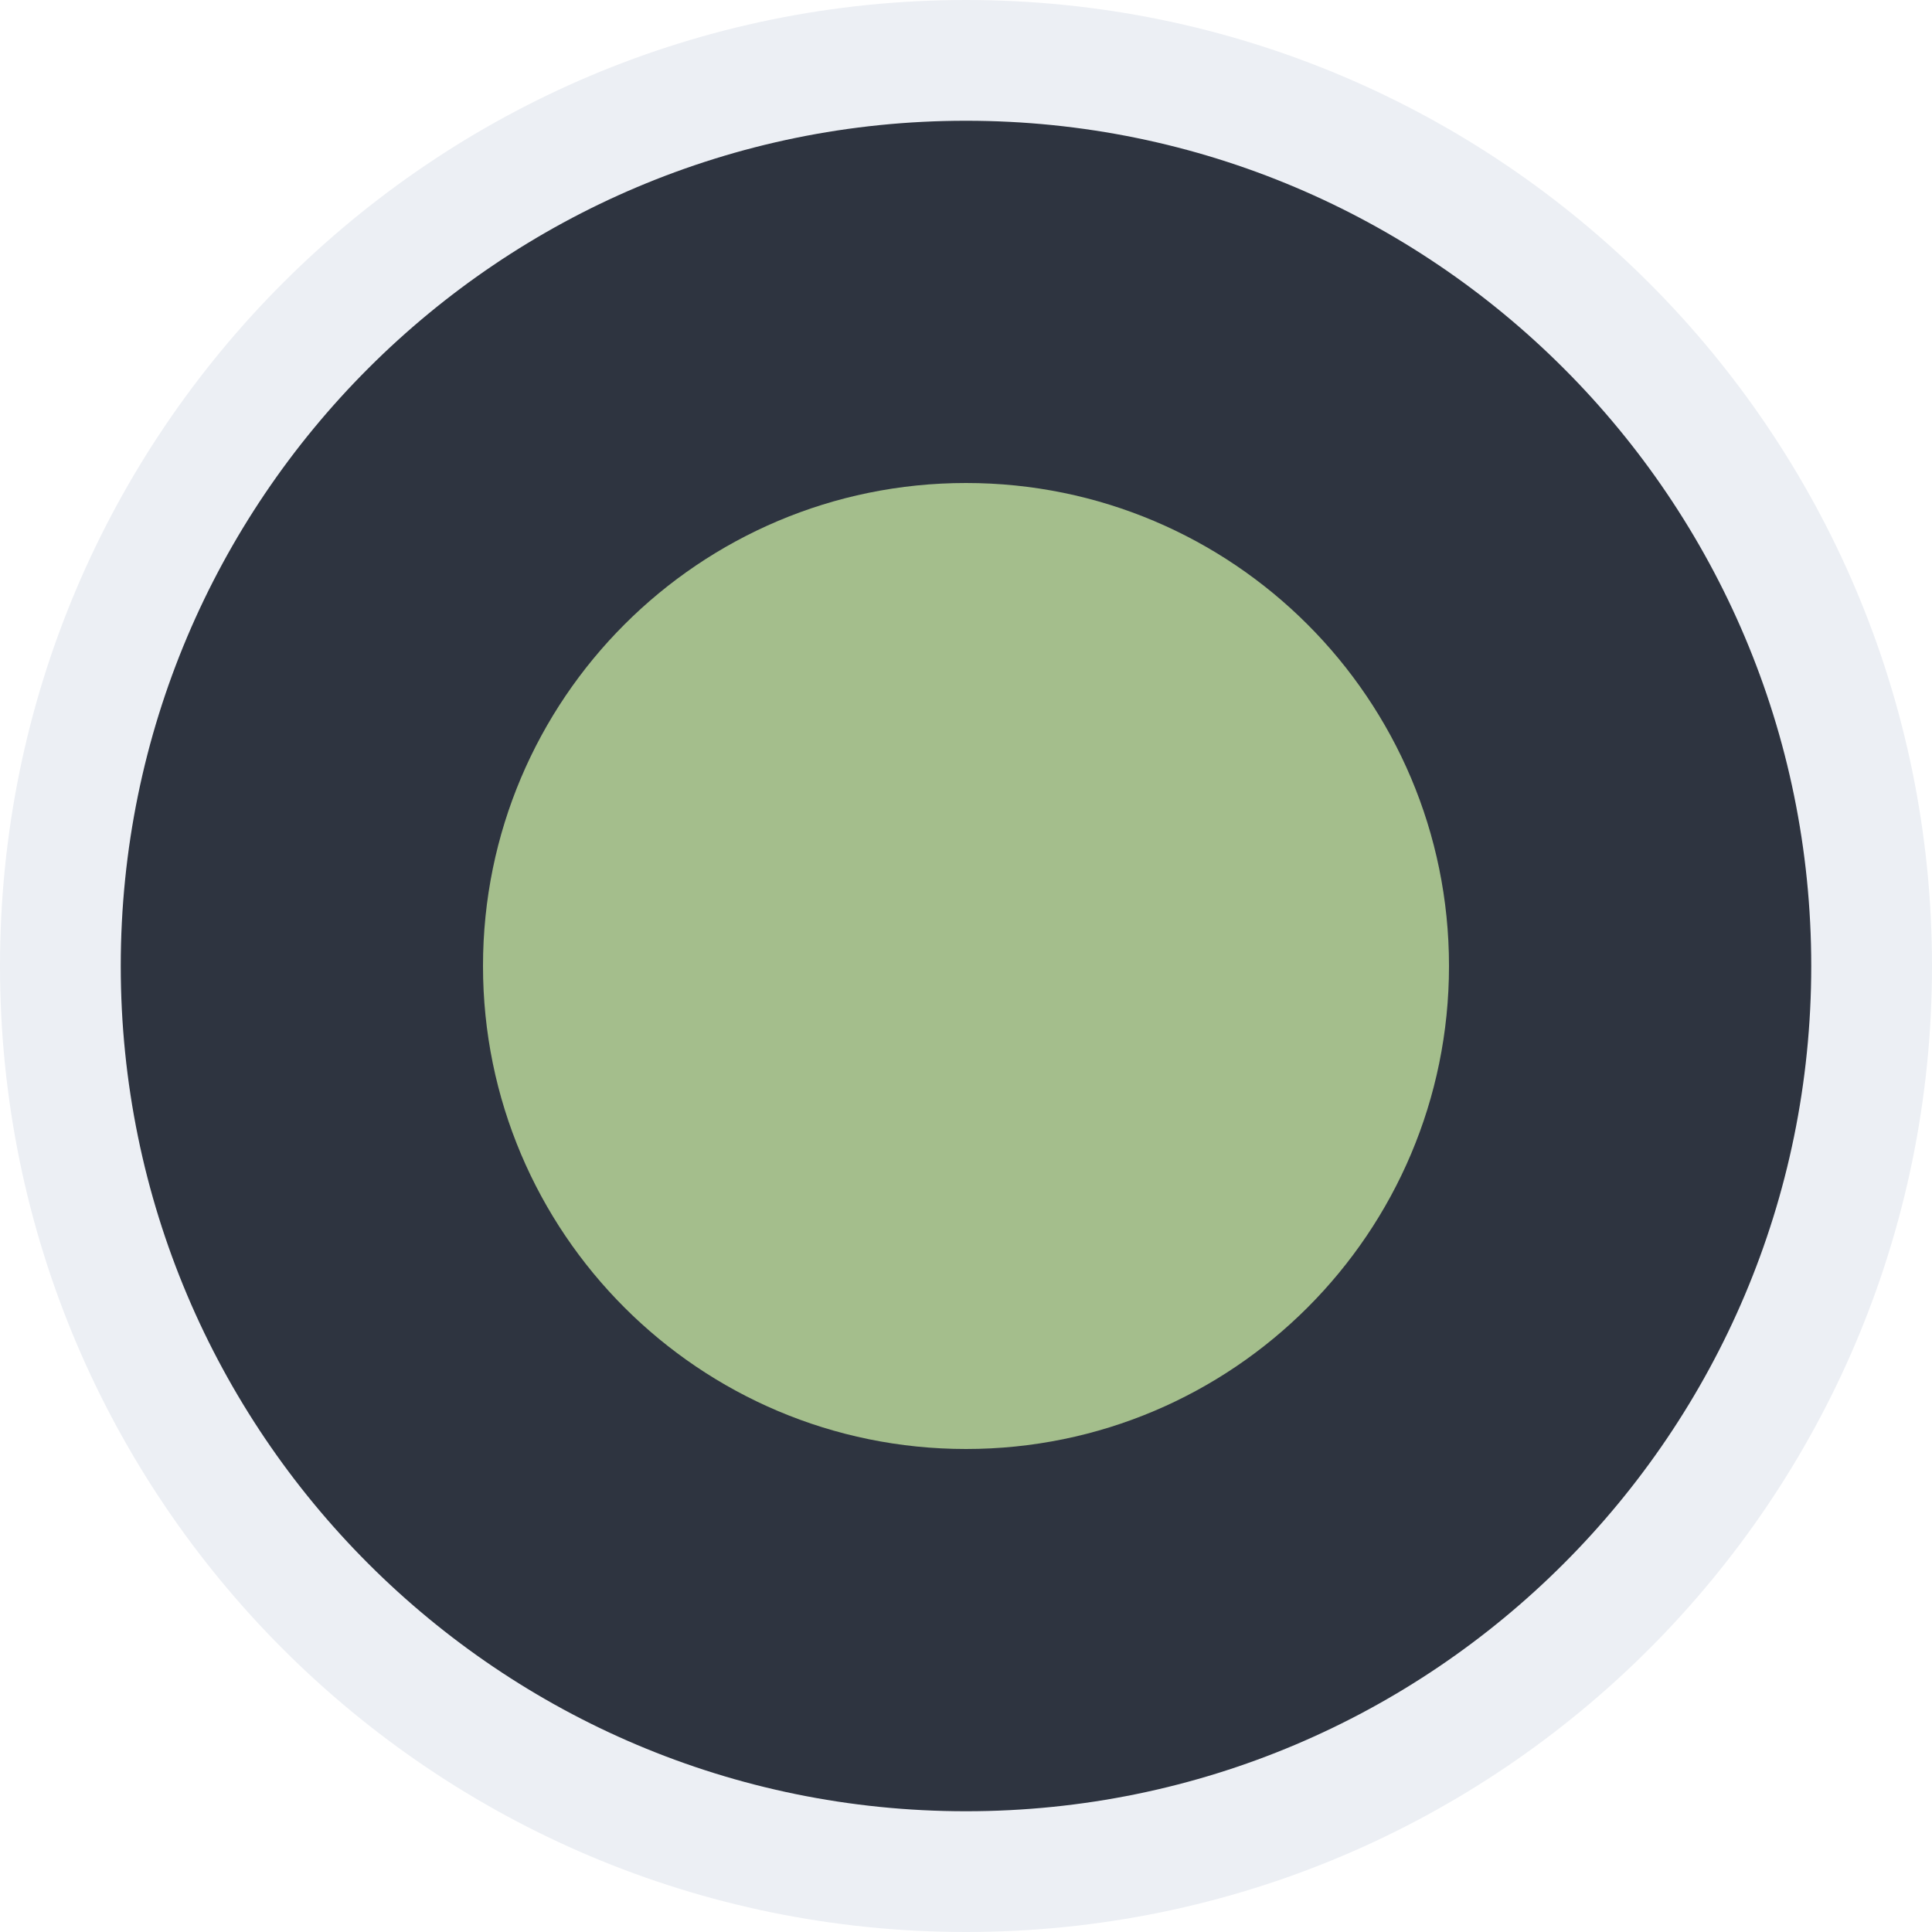
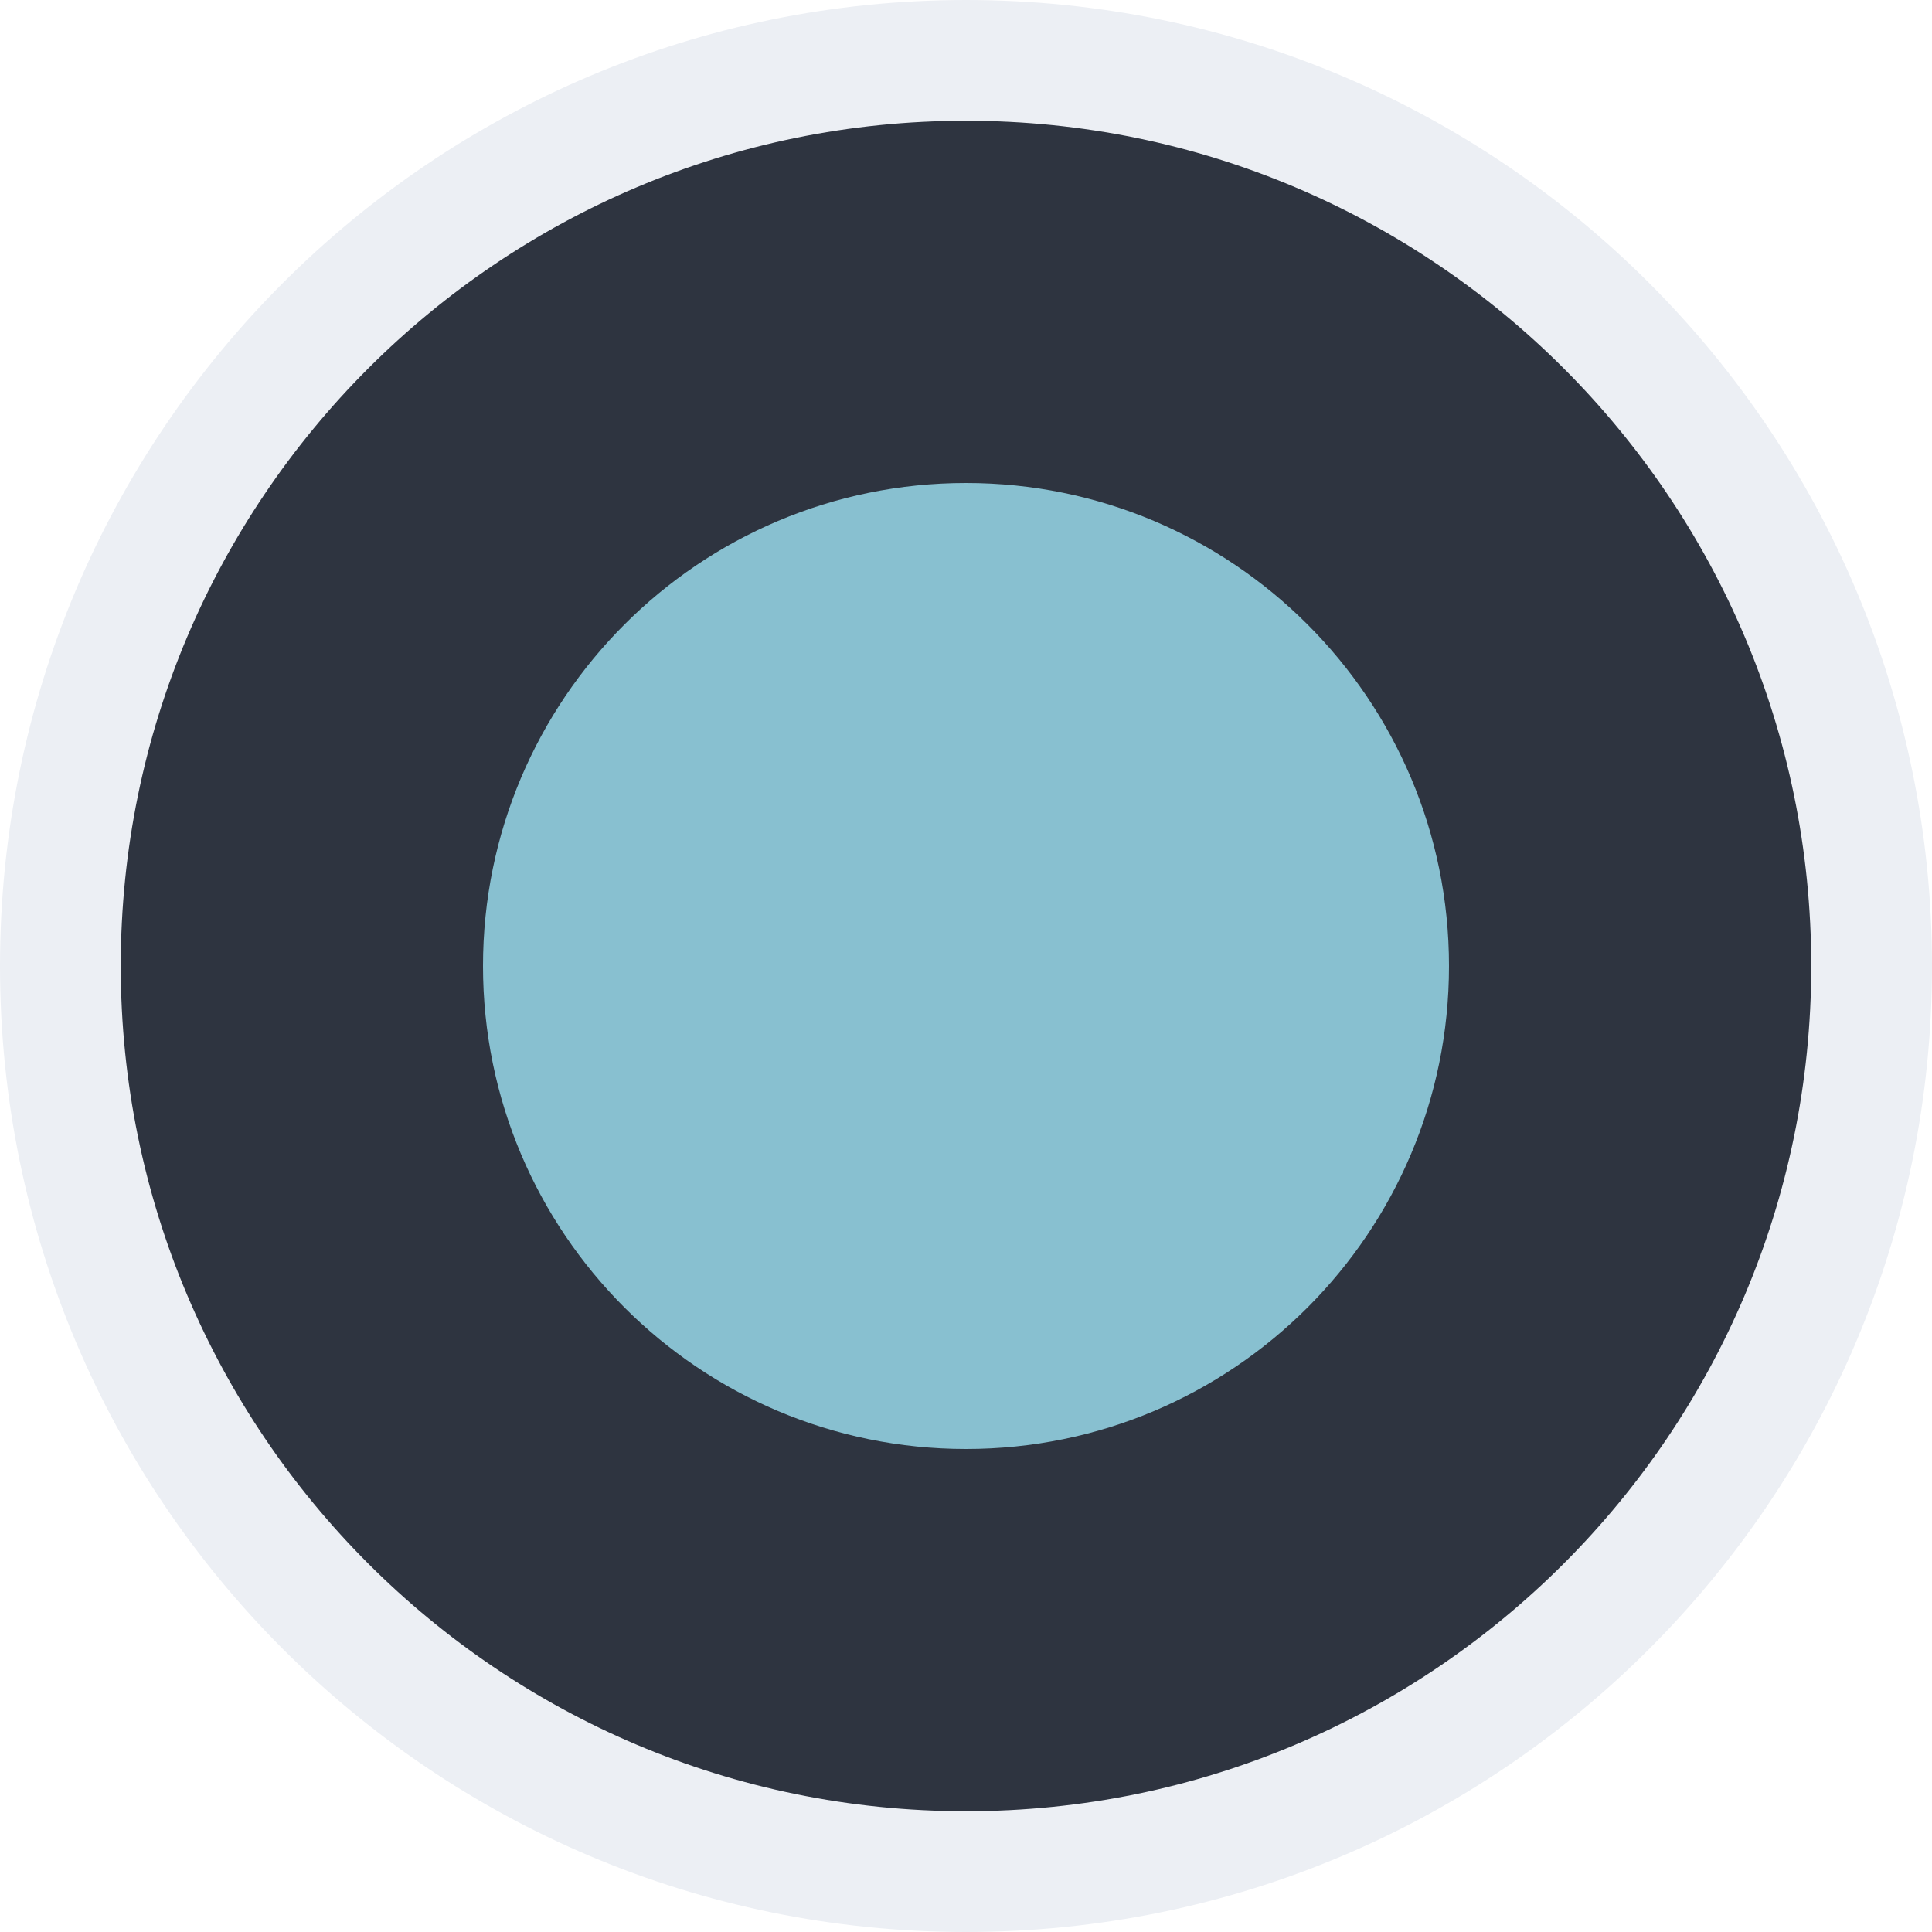
<svg xmlns="http://www.w3.org/2000/svg" xmlns:xlink="http://www.w3.org/1999/xlink" width="16" height="16" viewBox="0 0 16 16" id="svg4140" version="1.1">
  <defs id="defs4142">
    <linearGradient id="linearGradient4692">
      <stop style="stop-color:#2e3440;stop-opacity:1" offset="0" id="stop4694" />
      <stop style="stop-color:#2e3440;stop-opacity:1" offset="1" id="stop4696" />
    </linearGradient>
    <linearGradient xlink:href="#linearGradient4692" id="linearGradient4698" x1="8" y1="1037.362" x2="8" y2="1044.362" gradientUnits="userSpaceOnUse" />
  </defs>
  <g id="layer1" transform="translate(0,-1036.362)">
    <circle style="fill:url(#linearGradient4698);fill-opacity:1;stroke:#eceff4;stroke-width:1;stroke-linecap:round;stroke-linejoin:round;stroke-miterlimit:4;stroke-dasharray:none;stroke-opacity:1" id="path4690" cx="8" cy="1044.362" r="7.5" />
-     <circle style="fill:#a4be8c;fill-opacity:1;stroke:none;stroke-width:1;stroke-linecap:round;stroke-linejoin:round;stroke-miterlimit:4;stroke-dasharray:none;stroke-opacity:1" id="path4741" cx="8" cy="1044.362" r="4" />
+     <circle style="fill:#88c0d0;fill-opacity:1;stroke:none;stroke-width:1;stroke-linecap:round;stroke-linejoin:round;stroke-miterlimit:4;stroke-dasharray:none;stroke-opacity:1" id="path4741" cx="8" cy="1044.362" r="4" />
  </g>
</svg>
